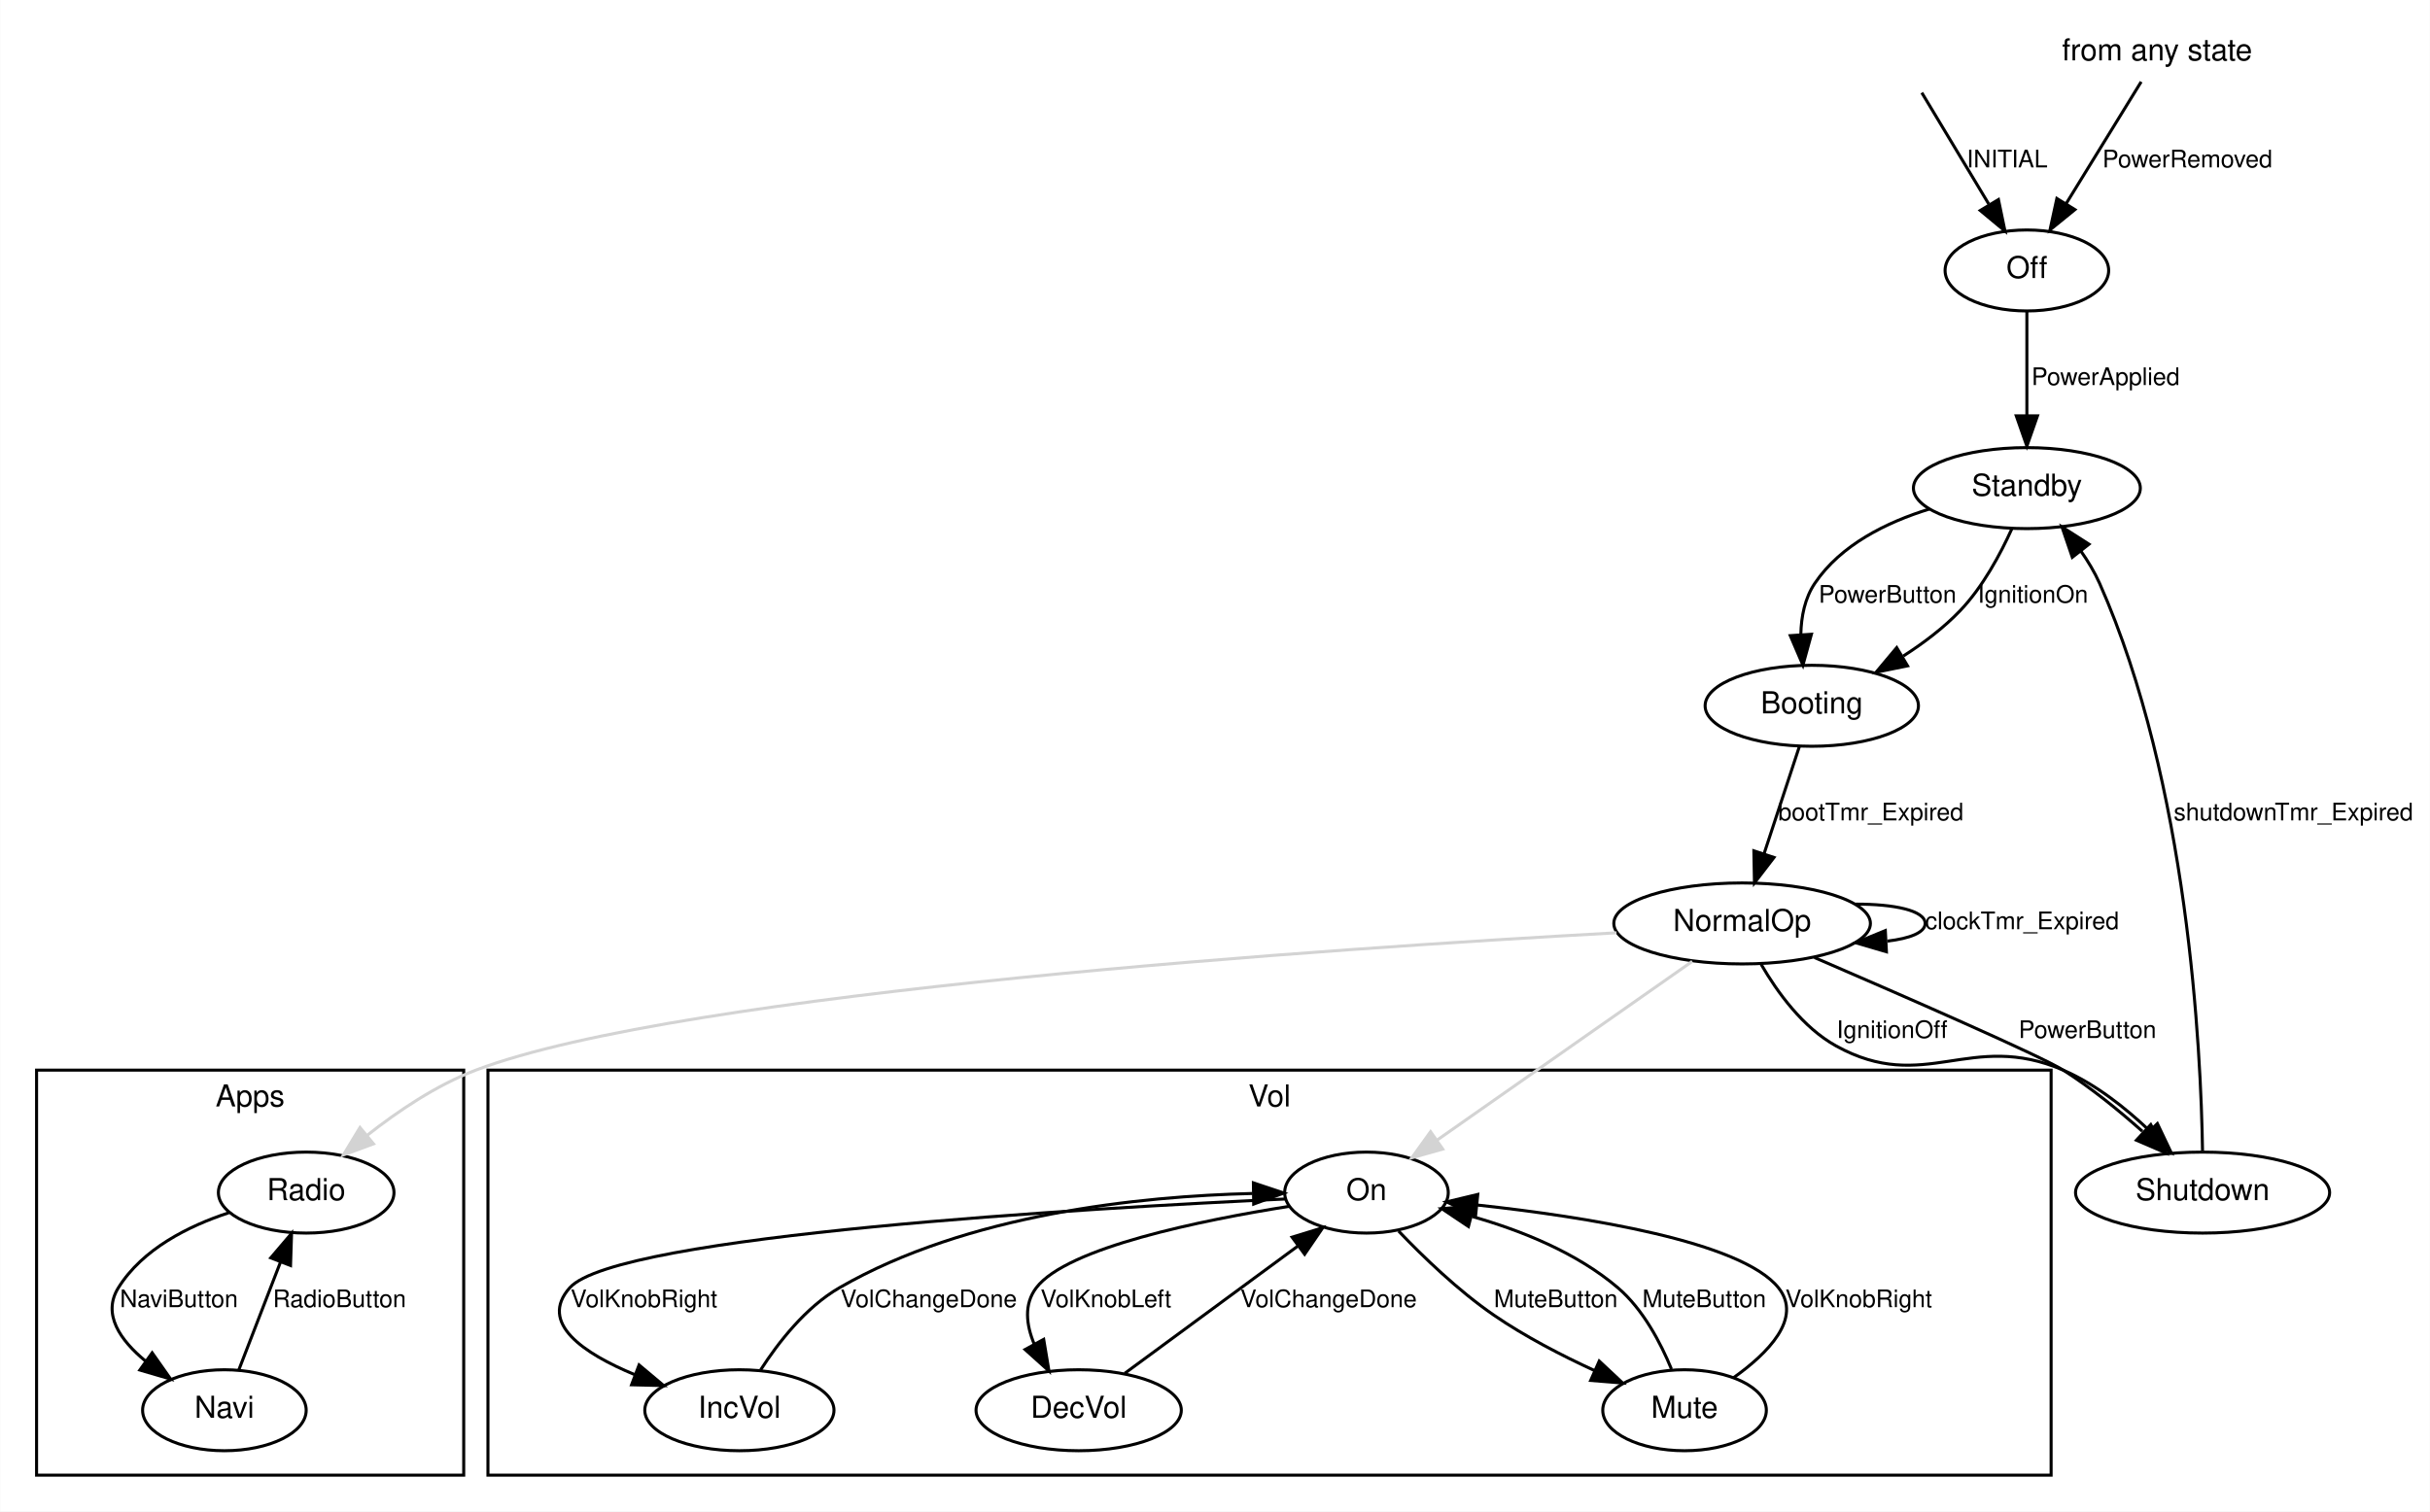
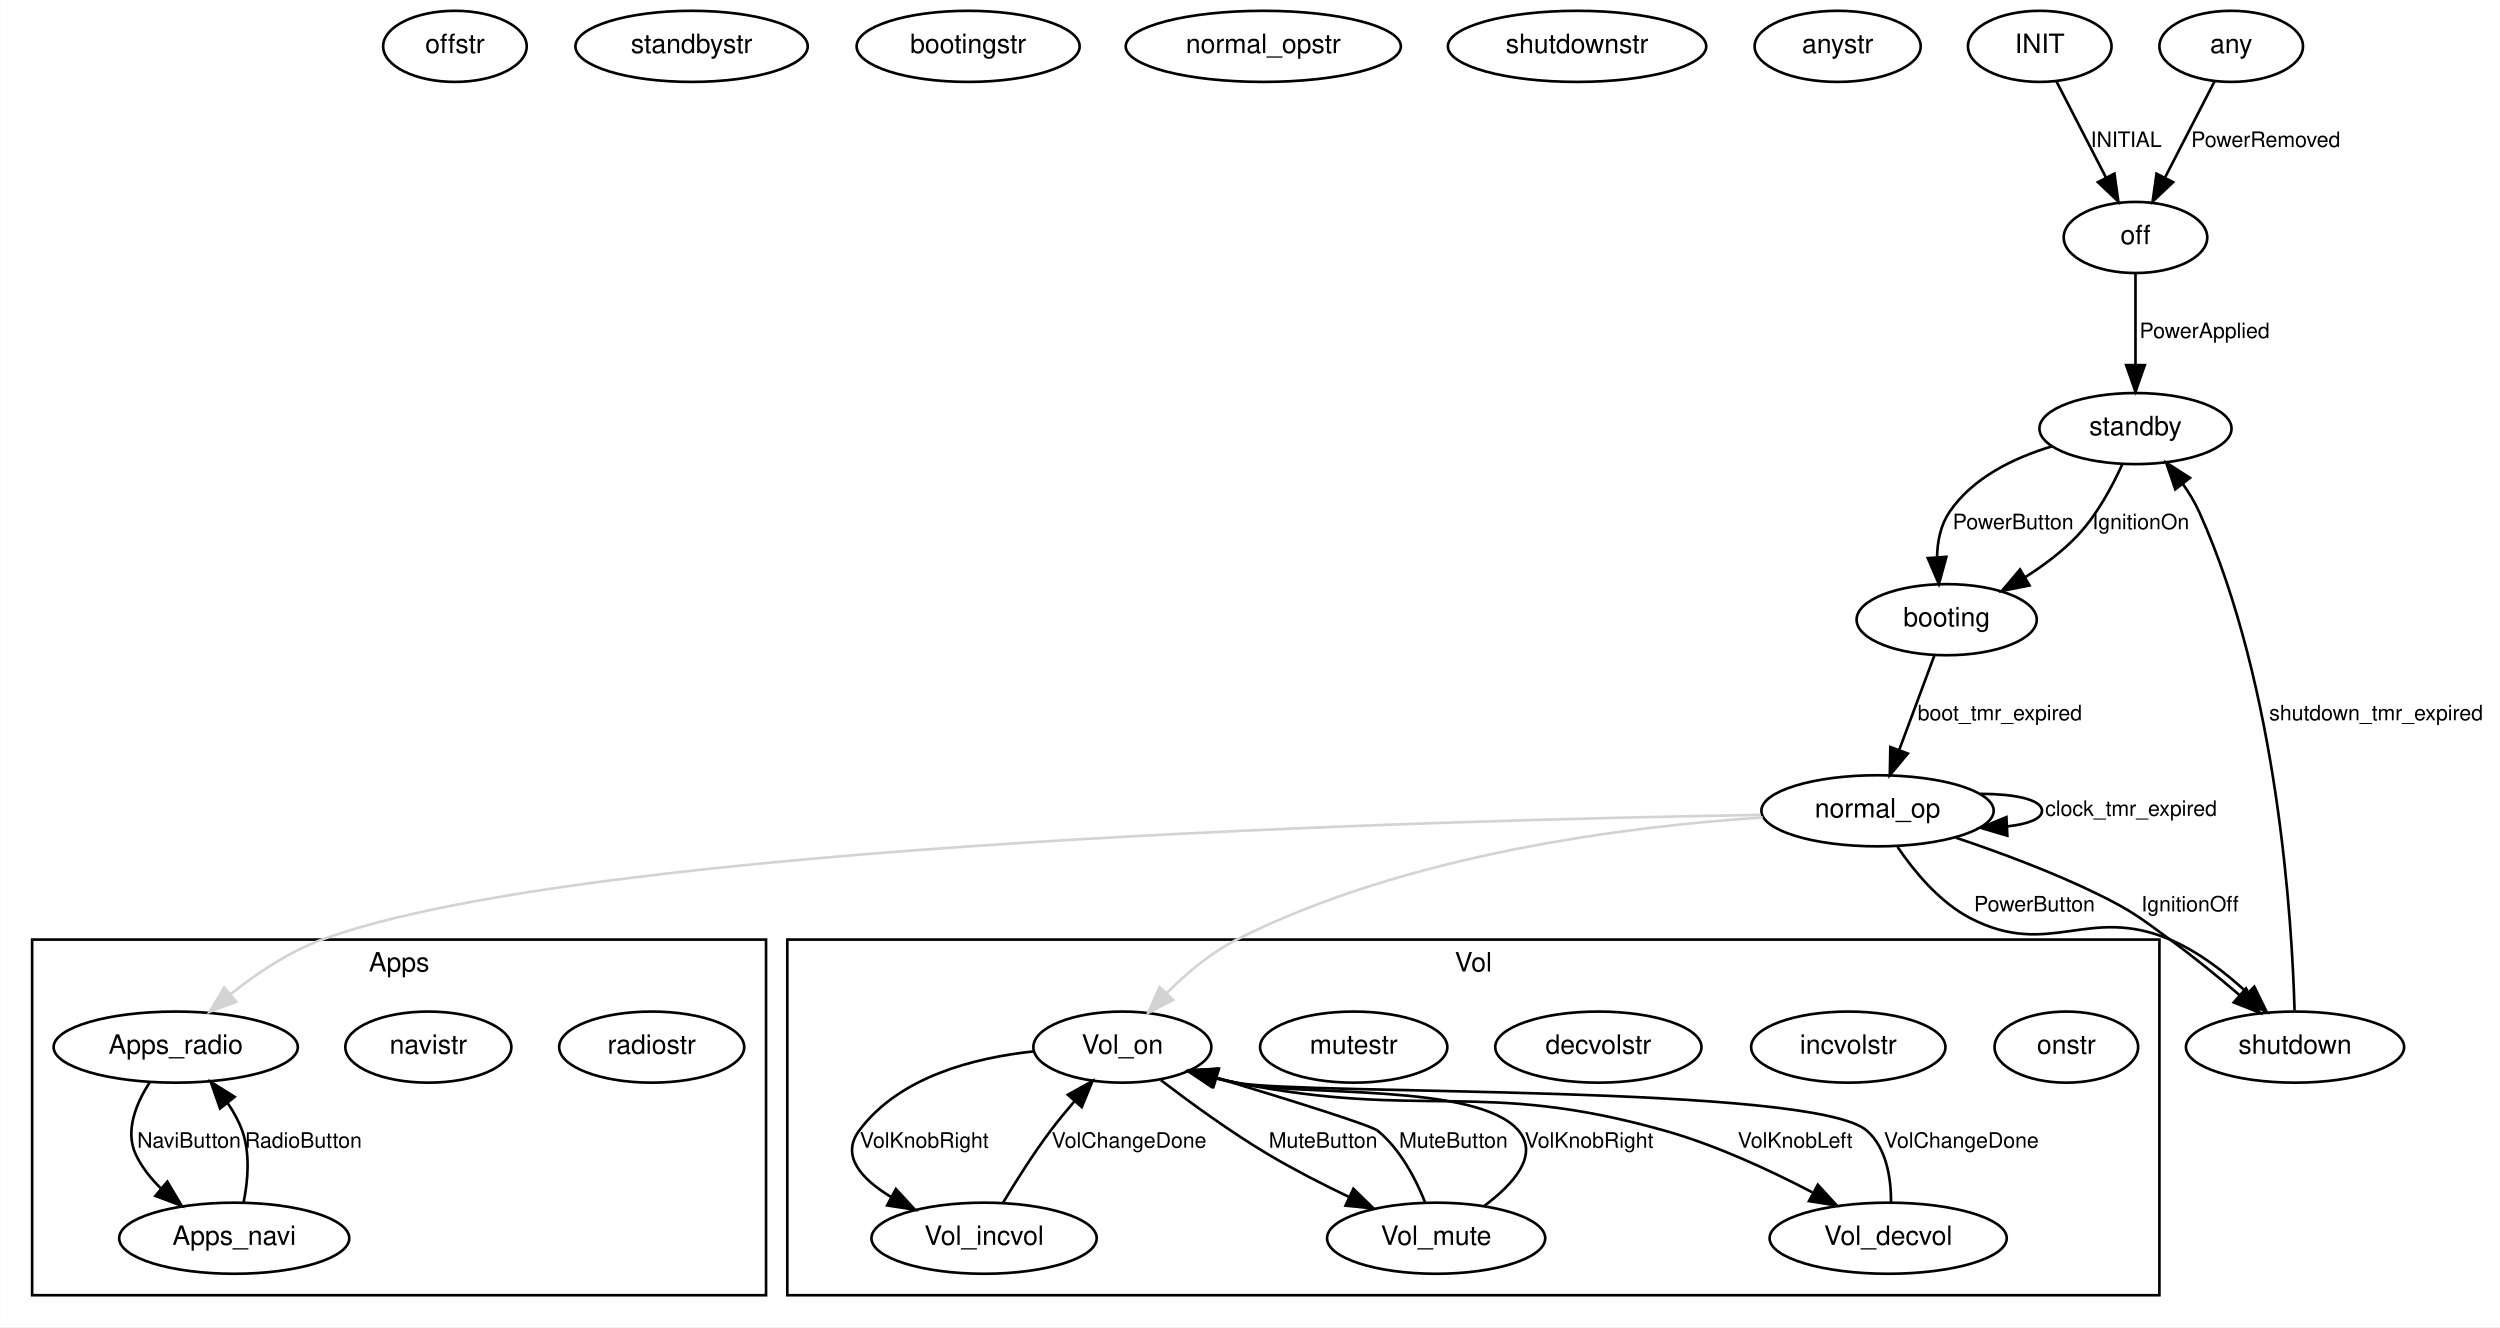
- <svg xmlns="http://www.w3.org/2000/svg" width="802pt" height="499pt" viewBox="0.00 0.00 802.00 499.09">
+ <svg xmlns="http://www.w3.org/2000/svg" width="940pt" height="499pt" viewBox="0.00 0.00 940.00 499.09">
  <g id="graph0" class="graph" transform="scale(1 1) rotate(0) translate(4 495.09)">
-     <polygon fill="white" stroke="none" points="-4,4 -4,-495.09 798,-495.09 798,4 -4,4" />
+     <polygon fill="white" stroke="none" points="-4,4 -4,-495.09 936,-495.09 936,4 -4,4" />
+     <g id="clust1" class="cluster">
+       <polygon fill="none" stroke="black" points="8,-8 8,-141.74 284,-141.74 284,-8 8,-8" />
+       <text text-anchor="middle" x="146" y="-129.74" font-family="Helvetica,sans-Serif" font-size="10.00">Apps</text>
+     </g>
    <g id="clust2" class="cluster">
-       <polygon fill="none" stroke="black" points="157,-8 157,-141.74 673,-141.74 673,-8 157,-8" />
-       <text text-anchor="middle" x="415" y="-129.74" font-family="Helvetica,sans-Serif" font-size="10.00">Vol</text>
-     </g>
-     <g id="clust1" class="cluster">
-       <polygon fill="none" stroke="black" points="8,-8 8,-141.74 149,-141.74 149,-8 8,-8" />
-       <text text-anchor="middle" x="78.5" y="-129.74" font-family="Helvetica,sans-Serif" font-size="10.00">Apps</text>
+       <polygon fill="none" stroke="black" points="292,-8 292,-141.74 808,-141.74 808,-8 292,-8" />
+       <text text-anchor="middle" x="550" y="-129.74" font-family="Helvetica,sans-Serif" font-size="10.00">Vol</text>
    </g>
    <g id="node1" class="node" />
    <g id="node2" class="node">
-       <ellipse fill="none" stroke="black" cx="665" cy="-405.785" rx="27" ry="13.37" />
-       <text text-anchor="middle" x="665" y="-403.285" font-family="Helvetica,sans-Serif" font-size="10.00">Off</text>
+       <ellipse fill="none" stroke="black" cx="167" cy="-477.655" rx="27" ry="13.37" />
+       <text text-anchor="middle" x="167" y="-475.155" font-family="Helvetica,sans-Serif" font-size="10.00">offstr</text>
+     </g>
+     <g id="node3" class="node">
+       <ellipse fill="none" stroke="black" cx="256" cy="-477.655" rx="43.682" ry="13.37" />
+       <text text-anchor="middle" x="256" y="-475.155" font-family="Helvetica,sans-Serif" font-size="10.00">standbystr</text>
+     </g>
+     <g id="node4" class="node">
+       <ellipse fill="none" stroke="black" cx="360" cy="-477.655" rx="41.94" ry="13.37" />
+       <text text-anchor="middle" x="360" y="-475.155" font-family="Helvetica,sans-Serif" font-size="10.00">bootingstr</text>
+     </g>
+     <g id="node5" class="node">
+       <ellipse fill="none" stroke="black" cx="471" cy="-477.655" rx="51.738" ry="13.37" />
+       <text text-anchor="middle" x="471" y="-475.155" font-family="Helvetica,sans-Serif" font-size="10.00">normal_opstr</text>
+     </g>
+     <g id="node6" class="node">
+       <ellipse fill="none" stroke="black" cx="589" cy="-477.655" rx="48.582" ry="13.37" />
+       <text text-anchor="middle" x="589" y="-475.155" font-family="Helvetica,sans-Serif" font-size="10.00">shutdownstr</text>
+     </g>
+     <g id="node7" class="node">
+       <ellipse fill="none" stroke="black" cx="687" cy="-477.655" rx="31.226" ry="13.37" />
+       <text text-anchor="middle" x="687" y="-475.155" font-family="Helvetica,sans-Serif" font-size="10.00">anystr</text>
+     </g>
+     <g id="node8" class="node">
+       <ellipse fill="none" stroke="black" cx="763" cy="-477.655" rx="27" ry="13.37" />
+       <text text-anchor="middle" x="763" y="-475.155" font-family="Helvetica,sans-Serif" font-size="10.00">INIT</text>
+     </g>
+     <g id="node9" class="node">
+       <ellipse fill="none" stroke="black" cx="799" cy="-405.785" rx="27" ry="13.37" />
+       <text text-anchor="middle" x="799" y="-403.285" font-family="Helvetica,sans-Serif" font-size="10.00">off</text>
    </g>
    <g id="edge1" class="edge">
-       <path fill="none" stroke="black" d="M630.316,-464.485C636.399,-454.366 645.194,-439.733 652.406,-427.736" />
-       <polygon fill="black" stroke="black" points="655.616,-429.19 657.768,-418.816 649.616,-425.584 655.616,-429.19" />
-       <text text-anchor="middle" x="658.5" y="-439.82" font-family="Helvetica,sans-Serif" font-size="8.00">INITIAL</text>
-     </g>
-     <g id="node3" class="node">
-       <ellipse fill="none" stroke="black" cx="665" cy="-333.915" rx="37.453" ry="13.37" />
-       <text text-anchor="middle" x="665" y="-331.415" font-family="Helvetica,sans-Serif" font-size="10.00">Standby</text>
+       <path fill="none" stroke="black" d="M769.271,-464.485C774.421,-454.489 781.84,-440.09 787.978,-428.176" />
+       <polygon fill="black" stroke="black" points="791.09,-429.779 792.559,-419.287 784.867,-426.573 791.09,-429.779" />
+       <text text-anchor="middle" x="795.5" y="-439.82" font-family="Helvetica,sans-Serif" font-size="8.00">INITIAL</text>
+     </g>
+     <g id="node10" class="node">
+       <ellipse fill="none" stroke="black" cx="799" cy="-333.915" rx="36.125" ry="13.37" />
+       <text text-anchor="middle" x="799" y="-331.415" font-family="Helvetica,sans-Serif" font-size="10.00">standby</text>
    </g>
    <g id="edge2" class="edge">
-       <path fill="none" stroke="black" d="M665,-392.294C665,-382.775 665,-369.402 665,-357.96" />
-       <polygon fill="black" stroke="black" points="668.5,-357.771 665,-347.771 661.5,-357.771 668.5,-357.771" />
-       <text text-anchor="middle" x="691" y="-367.95" font-family="Helvetica,sans-Serif" font-size="8.00">PowerApplied</text>
-     </g>
-     <g id="node4" class="node">
-       <ellipse fill="none" stroke="black" cx="594" cy="-262.045" rx="35.211" ry="13.37" />
-       <text text-anchor="middle" x="594" y="-259.545" font-family="Helvetica,sans-Serif" font-size="10.00">Booting</text>
+       <path fill="none" stroke="black" d="M799,-392.294C799,-382.775 799,-369.402 799,-357.96" />
+       <polygon fill="black" stroke="black" points="802.5,-357.771 799,-347.771 795.5,-357.771 802.5,-357.771" />
+       <text text-anchor="middle" x="825" y="-367.95" font-family="Helvetica,sans-Serif" font-size="8.00">PowerApplied</text>
+     </g>
+     <g id="node11" class="node">
+       <ellipse fill="none" stroke="black" cx="728" cy="-262.045" rx="33.882" ry="13.37" />
+       <text text-anchor="middle" x="728" y="-259.545" font-family="Helvetica,sans-Serif" font-size="10.00">booting</text>
    </g>
    <g id="edge3" class="edge">
-       <path fill="none" stroke="black" d="M632.8,-327.001C618.769,-322.672 603.591,-315.228 595,-302.48 591.699,-297.582 590.509,-291.508 590.382,-285.606" />
-       <polygon fill="black" stroke="black" points="593.885,-285.677 591.075,-275.461 586.901,-285.199 593.885,-285.677" />
-       <text text-anchor="middle" x="619" y="-296.08" font-family="Helvetica,sans-Serif" font-size="8.00">PowerButton</text>
+       <path fill="none" stroke="black" d="M767.525,-327.222C753.294,-322.927 737.739,-315.447 729,-302.48 725.699,-297.582 724.509,-291.508 724.382,-285.606" />
+       <polygon fill="black" stroke="black" points="727.885,-285.677 725.075,-275.461 720.901,-285.199 727.885,-285.677" />
+       <text text-anchor="middle" x="753" y="-296.08" font-family="Helvetica,sans-Serif" font-size="8.00">PowerButton</text>
    </g>
    <g id="edge4" class="edge">
-       <path fill="none" stroke="black" d="M660.047,-320.493C656.278,-312.156 650.468,-301.308 643,-293.48 637.582,-287.802 630.889,-282.747 624.209,-278.468" />
-       <polygon fill="black" stroke="black" points="625.613,-275.23 615.229,-273.125 622.034,-281.246 625.613,-275.23" />
-       <text text-anchor="middle" x="667" y="-296.08" font-family="Helvetica,sans-Serif" font-size="8.00">IgnitionOn</text>
-     </g>
-     <g id="node5" class="node">
-       <ellipse fill="none" stroke="black" cx="571" cy="-190.175" rx="42.353" ry="13.37" />
-       <text text-anchor="middle" x="571" y="-187.675" font-family="Helvetica,sans-Serif" font-size="10.00">NormalOp</text>
+       <path fill="none" stroke="black" d="M794.047,-320.493C790.278,-312.156 784.468,-301.308 777,-293.48 771.361,-287.571 764.342,-282.337 757.394,-277.949" />
+       <polygon fill="black" stroke="black" points="759.134,-274.912 748.74,-272.856 755.583,-280.945 759.134,-274.912" />
+       <text text-anchor="middle" x="801" y="-296.08" font-family="Helvetica,sans-Serif" font-size="8.00">IgnitionOn</text>
+     </g>
+     <g id="node12" class="node">
+       <ellipse fill="none" stroke="black" cx="702" cy="-190.175" rx="43.682" ry="13.37" />
+       <text text-anchor="middle" x="702" y="-187.675" font-family="Helvetica,sans-Serif" font-size="10.00">normal_op</text>
    </g>
    <g id="edge5" class="edge">
-       <path fill="none" stroke="black" d="M589.888,-248.554C586.65,-238.717 582.057,-224.765 578.211,-213.081" />
-       <polygon fill="black" stroke="black" points="581.528,-211.963 575.076,-203.558 574.879,-214.151 581.528,-211.963" />
-       <text text-anchor="middle" x="613.5" y="-224.21" font-family="Helvetica,sans-Serif" font-size="8.00">bootTmr_Expired</text>
+       <path fill="none" stroke="black" d="M723.352,-248.554C719.691,-238.717 714.499,-224.765 710.152,-213.081" />
+       <polygon fill="black" stroke="black" points="713.376,-211.71 706.608,-203.558 706.815,-214.151 713.376,-211.71" />
+       <text text-anchor="middle" x="748" y="-224.21" font-family="Helvetica,sans-Serif" font-size="8.00">boot_tmr_expired</text>
    </g>
    <g id="edge19" class="edge">
-       <path fill="none" stroke="black" d="M608.471,-196.55C621.197,-196.583 631.426,-194.458 631.426,-190.175 631.426,-187.164 626.369,-185.219 618.943,-184.341" />
-       <polygon fill="black" stroke="black" points="618.638,-180.821 608.471,-183.801 618.277,-187.812 618.638,-180.821" />
-       <text text-anchor="middle" x="663.426" y="-188.275" font-family="Helvetica,sans-Serif" font-size="8.00">clockTmr_Expired</text>
-     </g>
-     <g id="node6" class="node">
-       <ellipse fill="none" stroke="black" cx="723" cy="-101.305" rx="41.94" ry="13.37" />
-       <text text-anchor="middle" x="723" y="-98.805" font-family="Helvetica,sans-Serif" font-size="10.00">Shutdown</text>
+       <path fill="none" stroke="black" d="M740.65,-196.55C753.534,-196.55 763.841,-194.425 763.841,-190.175 763.841,-187.12 758.516,-185.164 750.737,-184.304" />
+       <polygon fill="black" stroke="black" points="750.813,-180.804 740.65,-183.8 750.463,-187.795 750.813,-180.804" />
+       <text text-anchor="middle" x="797.341" y="-188.275" font-family="Helvetica,sans-Serif" font-size="8.00">clock_tmr_expired</text>
+     </g>
+     <g id="node15" class="node">
+       <ellipse fill="none" stroke="black" cx="62" cy="-101.305" rx="45.924" ry="13.37" />
+       <text text-anchor="middle" x="62" y="-98.805" font-family="Helvetica,sans-Serif" font-size="10.00">Apps_radio</text>
+     </g>
+     <g id="edge8" class="edge">
+       <path fill="none" stroke="lightgrey" d="M658.08,-188.639C539.723,-186.716 216.374,-178.181 117,-141.74 104.543,-137.172 92.375,-128.961 82.664,-121.21" />
+       <polygon fill="lightgrey" stroke="lightgrey" points="84.725,-118.371 74.817,-114.62 80.223,-123.731 84.725,-118.371" />
+     </g>
+     <g id="node21" class="node">
+       <ellipse fill="none" stroke="black" cx="418" cy="-101.305" rx="33.47" ry="13.37" />
+       <text text-anchor="middle" x="418" y="-98.805" font-family="Helvetica,sans-Serif" font-size="10.00">Vol_on</text>
+     </g>
+     <g id="edge16" class="edge">
+       <path fill="none" stroke="lightgrey" d="M658.808,-187.675C608.741,-184.398 524.929,-174.074 461,-141.74 451.309,-136.838 442.192,-129.125 434.87,-121.815" />
+       <polygon fill="lightgrey" stroke="lightgrey" points="437.091,-119.07 427.685,-114.194 431.998,-123.871 437.091,-119.07" />
+     </g>
+     <g id="node25" class="node">
+       <ellipse fill="none" stroke="black" cx="859" cy="-101.305" rx="41.024" ry="13.37" />
+       <text text-anchor="middle" x="859" y="-98.805" font-family="Helvetica,sans-Serif" font-size="10.00">shutdown</text>
    </g>
    <g id="edge17" class="edge">
-       <path fill="none" stroke="black" d="M594.879,-178.921C623.816,-166.429 669.634,-146.407 677,-141.74 686.136,-135.952 695.353,-128.453 703.112,-121.55" />
-       <polygon fill="black" stroke="black" points="705.894,-123.747 710.888,-114.403 701.157,-118.594 705.894,-123.747" />
-       <text text-anchor="middle" x="685" y="-152.34" font-family="Helvetica,sans-Serif" font-size="8.00">PowerButton</text>
+       <path fill="none" stroke="black" d="M709.507,-176.601C715.672,-167.499 725.281,-155.776 737,-149.74 766.802,-134.392 781.152,-154.862 812,-141.74 822.733,-137.175 832.883,-129.3 840.985,-121.782" />
+       <polygon fill="black" stroke="black" points="843.688,-124.033 848.351,-114.519 838.773,-119.048 843.688,-124.033" />
+       <text text-anchor="middle" x="761" y="-152.34" font-family="Helvetica,sans-Serif" font-size="8.00">PowerButton</text>
    </g>
    <g id="edge18" class="edge">
-       <path fill="none" stroke="black" d="M577.308,-176.622C582.591,-167.53 591.028,-155.812 602,-149.74 631.331,-133.509 646.222,-155.025 677,-141.74 687.575,-137.175 697.52,-129.301 705.438,-121.783" />
-       <polygon fill="black" stroke="black" points="708.081,-124.088 712.63,-114.52 703.107,-119.163 708.081,-124.088" />
-       <text text-anchor="middle" x="620.5" y="-152.34" font-family="Helvetica,sans-Serif" font-size="8.00">IgnitionOff</text>
-     </g>
-     <g id="node8" class="node">
-       <ellipse fill="none" stroke="black" cx="97" cy="-101.305" rx="28.983" ry="13.37" />
-       <text text-anchor="middle" x="97" y="-98.805" font-family="Helvetica,sans-Serif" font-size="10.00">Radio</text>
-     </g>
-     <g id="edge8" class="edge">
-       <path fill="none" stroke="lightgrey" d="M529.545,-187.084C437.995,-182.046 221.269,-167.692 153,-141.74 139.975,-136.789 127.14,-128.107 117.05,-120.148" />
-       <polygon fill="lightgrey" stroke="lightgrey" points="119.217,-117.397 109.277,-113.729 114.76,-122.795 119.217,-117.397" />
-     </g>
-     <g id="node10" class="node">
-       <ellipse fill="none" stroke="black" cx="447" cy="-101.305" rx="27" ry="13.37" />
-       <text text-anchor="middle" x="447" y="-98.805" font-family="Helvetica,sans-Serif" font-size="10.00">On</text>
-     </g>
-     <g id="edge16" class="edge">
-       <path fill="none" stroke="lightgrey" d="M554.534,-177.639C532.942,-162.513 494.929,-135.882 470.366,-118.674" />
-       <polygon fill="lightgrey" stroke="lightgrey" points="472.179,-115.671 461.98,-112.8 468.162,-121.404 472.179,-115.671" />
+       <path fill="none" stroke="black" d="M731.432,-180.069C747.589,-174.655 767.781,-167.2 785,-158.74 797.727,-152.487 800.542,-150.095 812,-141.74 820.815,-135.313 830.1,-127.716 838.067,-120.915" />
+       <polygon fill="black" stroke="black" points="840.554,-123.391 845.819,-114.197 835.969,-118.101 840.554,-123.391" />
+       <text text-anchor="middle" x="819.5" y="-152.34" font-family="Helvetica,sans-Serif" font-size="8.00">IgnitionOff</text>
+     </g>
+     <g id="node13" class="node">
+       <ellipse fill="none" stroke="black" cx="241" cy="-101.305" rx="34.797" ry="13.37" />
+       <text text-anchor="middle" x="241" y="-98.805" font-family="Helvetica,sans-Serif" font-size="10.00">radiostr</text>
+     </g>
+     <g id="node14" class="node">
+       <ellipse fill="none" stroke="black" cx="157" cy="-101.305" rx="31.226" ry="13.37" />
+       <text text-anchor="middle" x="157" y="-98.805" font-family="Helvetica,sans-Serif" font-size="10.00">navistr</text>
+     </g>
+     <g id="node16" class="node">
+       <ellipse fill="none" stroke="black" cx="84" cy="-29.435" rx="43.267" ry="13.37" />
+       <text text-anchor="middle" x="84" y="-26.935" font-family="Helvetica,sans-Serif" font-size="10.00">Apps_navi</text>
+     </g>
+     <g id="edge6" class="edge">
+       <path fill="none" stroke="black" d="M52.171,-88.02C47.115,-80.134 42.808,-69.745 47,-60.87 49.251,-56.104 52.655,-51.832 56.503,-48.102" />
+       <polygon fill="black" stroke="black" points="58.84,-50.711 64.265,-41.61 54.349,-45.341 58.84,-50.711" />
+       <text text-anchor="middle" x="67" y="-63.47" font-family="Helvetica,sans-Serif" font-size="8.00">NaviButton</text>
+     </g>
+     <g id="edge7" class="edge">
+       <path fill="none" stroke="black" d="M87.508,-42.865C89.134,-50.809 90.102,-61.208 87,-69.87 85.702,-73.495 83.765,-76.998 81.534,-80.257" />
+       <polygon fill="black" stroke="black" points="78.673,-78.231 75.174,-88.231 84.146,-82.596 78.673,-78.231" />
+       <text text-anchor="middle" x="110" y="-63.47" font-family="Helvetica,sans-Serif" font-size="8.00">RadioButton</text>
+     </g>
+     <g id="node17" class="node">
+       <ellipse fill="none" stroke="black" cx="773" cy="-101.305" rx="27" ry="13.37" />
+       <text text-anchor="middle" x="773" y="-98.805" font-family="Helvetica,sans-Serif" font-size="10.00">onstr</text>
+     </g>
+     <g id="node18" class="node">
+       <ellipse fill="none" stroke="black" cx="691" cy="-101.305" rx="36.541" ry="13.37" />
+       <text text-anchor="middle" x="691" y="-98.805" font-family="Helvetica,sans-Serif" font-size="10.00">incvolstr</text>
+     </g>
+     <g id="node19" class="node">
+       <ellipse fill="none" stroke="black" cx="597" cy="-101.305" rx="38.782" ry="13.37" />
+       <text text-anchor="middle" x="597" y="-98.805" font-family="Helvetica,sans-Serif" font-size="10.00">decvolstr</text>
+     </g>
+     <g id="node20" class="node">
+       <ellipse fill="none" stroke="black" cx="505" cy="-101.305" rx="35.211" ry="13.37" />
+       <text text-anchor="middle" x="505" y="-98.805" font-family="Helvetica,sans-Serif" font-size="10.00">mutestr</text>
+     </g>
+     <g id="node22" class="node">
+       <ellipse fill="none" stroke="black" cx="536" cy="-29.435" rx="41.024" ry="13.37" />
+       <text text-anchor="middle" x="536" y="-26.935" font-family="Helvetica,sans-Serif" font-size="10.00">Vol_mute</text>
+     </g>
+     <g id="edge9" class="edge">
+       <path fill="none" stroke="black" d="M432.473,-88.879C443.303,-80.593 458.656,-69.391 473,-60.87 482.576,-55.181 493.375,-49.663 503.292,-44.923" />
+       <polygon fill="black" stroke="black" points="504.884,-48.042 512.461,-40.637 501.919,-41.701 504.884,-48.042" />
+       <text text-anchor="middle" x="493.5" y="-63.47" font-family="Helvetica,sans-Serif" font-size="8.00">MuteButton</text>
+     </g>
+     <g id="node23" class="node">
+       <ellipse fill="none" stroke="black" cx="366" cy="-29.435" rx="42.353" ry="13.37" />
+       <text text-anchor="middle" x="366" y="-26.935" font-family="Helvetica,sans-Serif" font-size="10.00">Vol_incvol</text>
+     </g>
+     <g id="edge10" class="edge">
+       <path fill="none" stroke="black" d="M384.654,-99.693C362.164,-97.322 333.958,-90.118 319,-69.87 311.99,-60.381 319.845,-51.72 331.013,-44.948" />
+       <polygon fill="black" stroke="black" points="332.83,-47.946 340.009,-40.155 329.538,-41.769 332.83,-47.946" />
+       <text text-anchor="middle" x="343.5" y="-63.47" font-family="Helvetica,sans-Serif" font-size="8.00">VolKnobRight</text>
+     </g>
+     <g id="node24" class="node">
+       <ellipse fill="none" stroke="black" cx="706" cy="-29.435" rx="44.596" ry="13.37" />
+       <text text-anchor="middle" x="706" y="-26.935" font-family="Helvetica,sans-Serif" font-size="10.00">Vol_decvol</text>
+     </g>
+     <g id="edge11" class="edge">
+       <path fill="none" stroke="black" d="M442.834,-92.346C448.741,-90.669 455.055,-89.053 461,-87.87 531.617,-73.818 552.707,-89.431 622,-69.87 641.26,-64.433 661.606,-54.988 677.45,-46.704" />
+       <polygon fill="black" stroke="black" points="679.531,-49.559 686.683,-41.742 676.218,-43.393 679.531,-49.559" />
+       <text text-anchor="middle" x="671" y="-63.47" font-family="Helvetica,sans-Serif" font-size="8.00">VolKnobLeft</text>
+     </g>
+     <g id="edge14" class="edge">
+       <path fill="none" stroke="black" d="M531.78,-43.113C528.286,-51.787 522.503,-62.931 514,-69.87 511.493,-71.916 479.764,-81.779 453.46,-89.73" />
+       <polygon fill="black" stroke="black" points="452.282,-86.43 443.716,-92.664 454.301,-93.132 452.282,-86.43" />
+       <text text-anchor="middle" x="542.5" y="-63.47" font-family="Helvetica,sans-Serif" font-size="8.00">MuteButton</text>
+     </g>
+     <g id="edge15" class="edge">
+       <path fill="none" stroke="black" d="M554.172,-41.65C564.858,-49.635 574.866,-60.555 567,-69.87 551.584,-88.124 484.291,-82.543 461,-87.87 458.391,-88.467 455.706,-89.128 453.013,-89.826" />
+       <polygon fill="black" stroke="black" points="452.07,-86.455 443.342,-92.46 453.91,-93.209 452.07,-86.455" />
+       <text text-anchor="middle" x="593.5" y="-63.47" font-family="Helvetica,sans-Serif" font-size="8.00">VolKnobRight</text>
+     </g>
+     <g id="edge12" class="edge">
+       <path fill="none" stroke="black" d="M373.17,-42.855C377.923,-50.794 384.467,-61.192 391,-69.87 393.8,-73.589 396.948,-77.41 400.079,-81.035" />
+       <polygon fill="black" stroke="black" points="397.499,-83.401 406.764,-88.539 402.725,-78.744 397.499,-83.401" />
+       <text text-anchor="middle" x="420.5" y="-63.47" font-family="Helvetica,sans-Serif" font-size="8.00">VolChangeDone</text>
+     </g>
+     <g id="edge13" class="edge">
+       <path fill="none" stroke="black" d="M707.078,-43.025C707.085,-51.89 705.437,-63.305 698,-69.87 678.202,-87.348 486.989,-83.177 461,-87.87 458.297,-88.358 455.521,-88.948 452.743,-89.603" />
+       <polygon fill="black" stroke="black" points="451.6,-86.284 442.805,-92.192 453.365,-93.058 451.6,-86.284" />
+       <text text-anchor="middle" x="733.5" y="-63.47" font-family="Helvetica,sans-Serif" font-size="8.00">VolChangeDone</text>
    </g>
    <g id="edge20" class="edge">
-       <path fill="none" stroke="black" d="M722.982,-115.11C722.49,-147.804 718.333,-236.438 689,-302.48 687.357,-306.18 685.161,-309.821 682.762,-313.227" />
-       <polygon fill="black" stroke="black" points="679.998,-311.08 676.583,-321.11 685.507,-315.399 679.998,-311.08" />
-       <text text-anchor="middle" x="753" y="-224.21" font-family="Helvetica,sans-Serif" font-size="8.00">shutdownTmr_Expired</text>
-     </g>
-     <g id="node7" class="node">
-       <text text-anchor="middle" x="708" y="-475.155" font-family="Helvetica,sans-Serif" font-size="10.00">from any state</text>
+       <path fill="none" stroke="black" d="M858.82,-115.114C857.92,-147.817 852.703,-236.469 823,-302.48 821.339,-306.172 819.133,-309.809 816.731,-313.213" />
+       <polygon fill="black" stroke="black" points="813.967,-311.066 810.551,-321.095 819.475,-315.385 813.967,-311.066" />
+       <text text-anchor="middle" x="889.5" y="-224.21" font-family="Helvetica,sans-Serif" font-size="8.00">shutdown_tmr_expired</text>
+     </g>
+     <g id="node26" class="node">
+       <ellipse fill="none" stroke="black" cx="835" cy="-477.655" rx="27" ry="13.37" />
+       <text text-anchor="middle" x="835" y="-475.155" font-family="Helvetica,sans-Serif" font-size="10.00">any</text>
    </g>
    <g id="edge21" class="edge">
-       <path fill="none" stroke="black" d="M702.727,-468.088C696.605,-458.14 686.285,-441.372 677.985,-427.885" />
-       <polygon fill="black" stroke="black" points="680.86,-425.878 672.638,-419.196 674.899,-429.547 680.86,-425.878" />
-       <text text-anchor="middle" x="718" y="-439.82" font-family="Helvetica,sans-Serif" font-size="8.00">PowerRemoved</text>
-     </g>
-     <g id="node9" class="node">
-       <ellipse fill="none" stroke="black" cx="70" cy="-29.435" rx="27" ry="13.37" />
-       <text text-anchor="middle" x="70" y="-26.935" font-family="Helvetica,sans-Serif" font-size="10.00">Navi</text>
-     </g>
-     <g id="edge6" class="edge">
-       <path fill="none" stroke="black" d="M71.455,-94.651C58.134,-90.266 42.99,-82.693 35,-69.87 29.589,-61.186 35.576,-52.566 44.04,-45.611" />
-       <polygon fill="black" stroke="black" points="46.154,-48.402 52.252,-39.738 42.082,-42.708 46.154,-48.402" />
-       <text text-anchor="middle" x="55" y="-63.47" font-family="Helvetica,sans-Serif" font-size="8.00">NaviButton</text>
-     </g>
-     <g id="edge7" class="edge">
-       <path fill="none" stroke="black" d="M74.785,-42.818C78.575,-52.624 83.964,-66.57 88.485,-78.27" />
-       <polygon fill="black" stroke="black" points="85.304,-79.748 92.173,-87.814 91.833,-77.224 85.304,-79.748" />
-       <text text-anchor="middle" x="108" y="-63.47" font-family="Helvetica,sans-Serif" font-size="8.00">RadioButton</text>
-     </g>
-     <g id="node11" class="node">
-       <ellipse fill="none" stroke="black" cx="240" cy="-29.435" rx="31.226" ry="13.37" />
-       <text text-anchor="middle" x="240" y="-26.935" font-family="Helvetica,sans-Serif" font-size="10.00">IncVol</text>
-     </g>
-     <g id="edge10" class="edge">
-       <path fill="none" stroke="black" d="M420.316,-99.193C356.57,-96.263 199.556,-87.33 184,-69.87 173.655,-58.259 188.495,-48.219 205.487,-41.176" />
-       <polygon fill="black" stroke="black" points="206.885,-44.389 215.003,-37.58 204.411,-37.841 206.885,-44.389" />
-       <text text-anchor="middle" x="208.5" y="-63.47" font-family="Helvetica,sans-Serif" font-size="8.00">VolKnobRight</text>
-     </g>
-     <g id="node12" class="node">
-       <ellipse fill="none" stroke="black" cx="352" cy="-29.435" rx="33.882" ry="13.37" />
-       <text text-anchor="middle" x="352" y="-26.935" font-family="Helvetica,sans-Serif" font-size="10.00">DecVol</text>
-     </g>
-     <g id="edge11" class="edge">
-       <path fill="none" stroke="black" d="M421.524,-96.772C392.588,-92.175 348.067,-83.133 338,-69.87 333.868,-64.427 334.663,-57.66 337.322,-51.276" />
-       <polygon fill="black" stroke="black" points="340.451,-52.848 342.194,-42.398 334.315,-49.481 340.451,-52.848" />
-       <text text-anchor="middle" x="361" y="-63.47" font-family="Helvetica,sans-Serif" font-size="8.00">VolKnobLeft</text>
-     </g>
-     <g id="node13" class="node">
-       <ellipse fill="none" stroke="black" cx="552" cy="-29.435" rx="27" ry="13.37" />
-       <text text-anchor="middle" x="552" y="-26.935" font-family="Helvetica,sans-Serif" font-size="10.00">Mute</text>
-     </g>
-     <g id="edge9" class="edge">
-       <path fill="none" stroke="black" d="M457.604,-88.594C465.652,-80.166 477.294,-68.913 489,-60.87 499.299,-53.794 511.493,-47.491 522.397,-42.482" />
-       <polygon fill="black" stroke="black" points="523.837,-45.672 531.567,-38.426 521.005,-39.27 523.837,-45.672" />
-       <text text-anchor="middle" x="509.5" y="-63.47" font-family="Helvetica,sans-Serif" font-size="8.00">MuteButton</text>
-     </g>
-     <g id="edge12" class="edge">
-       <path fill="none" stroke="black" d="M247.03,-42.784C252.817,-51.769 261.867,-63.443 273,-69.87 315.302,-94.292 372.321,-100.106 409.369,-101.013" />
-       <polygon fill="black" stroke="black" points="409.678,-104.517 419.723,-101.151 409.771,-97.518 409.678,-104.517" />
-       <text text-anchor="middle" x="302.5" y="-63.47" font-family="Helvetica,sans-Serif" font-size="8.00">VolChangeDone</text>
-     </g>
-     <g id="edge13" class="edge">
-       <path fill="none" stroke="black" d="M367.194,-41.61C382.654,-52.98 406.792,-70.733 424.475,-83.739" />
-       <polygon fill="black" stroke="black" points="422.442,-86.588 432.572,-89.693 426.589,-80.949 422.442,-86.588" />
-       <text text-anchor="middle" x="434.5" y="-63.47" font-family="Helvetica,sans-Serif" font-size="8.00">VolChangeDone</text>
-     </g>
-     <g id="edge14" class="edge">
-       <path fill="none" stroke="black" d="M547.684,-42.998C544.144,-51.618 538.347,-62.743 530,-69.87 516.404,-81.479 497.996,-88.824 481.971,-93.383" />
-       <polygon fill="black" stroke="black" points="480.666,-90.105 471.858,-95.993 482.416,-96.883 480.666,-90.105" />
-       <text text-anchor="middle" x="558.5" y="-63.47" font-family="Helvetica,sans-Serif" font-size="8.00">MuteButton</text>
-     </g>
-     <g id="edge15" class="edge">
-       <path fill="none" stroke="black" d="M568.199,-40.198C579.437,-48.202 591.057,-59.81 583,-69.87 570.748,-85.167 519.536,-93.292 483.583,-97.196" />
-       <polygon fill="black" stroke="black" points="483.027,-93.734 473.434,-98.231 483.737,-100.698 483.027,-93.734" />
-       <text text-anchor="middle" x="609.5" y="-63.47" font-family="Helvetica,sans-Serif" font-size="8.00">VolKnobRight</text>
+       <path fill="none" stroke="black" d="M828.729,-464.485C823.579,-454.489 816.16,-440.09 810.022,-428.176" />
+       <polygon fill="black" stroke="black" points="813.133,-426.573 805.441,-419.287 806.91,-429.779 813.133,-426.573" />
+       <text text-anchor="middle" x="848" y="-439.82" font-family="Helvetica,sans-Serif" font-size="8.00">PowerRemoved</text>
    </g>
  </g>
</svg>
